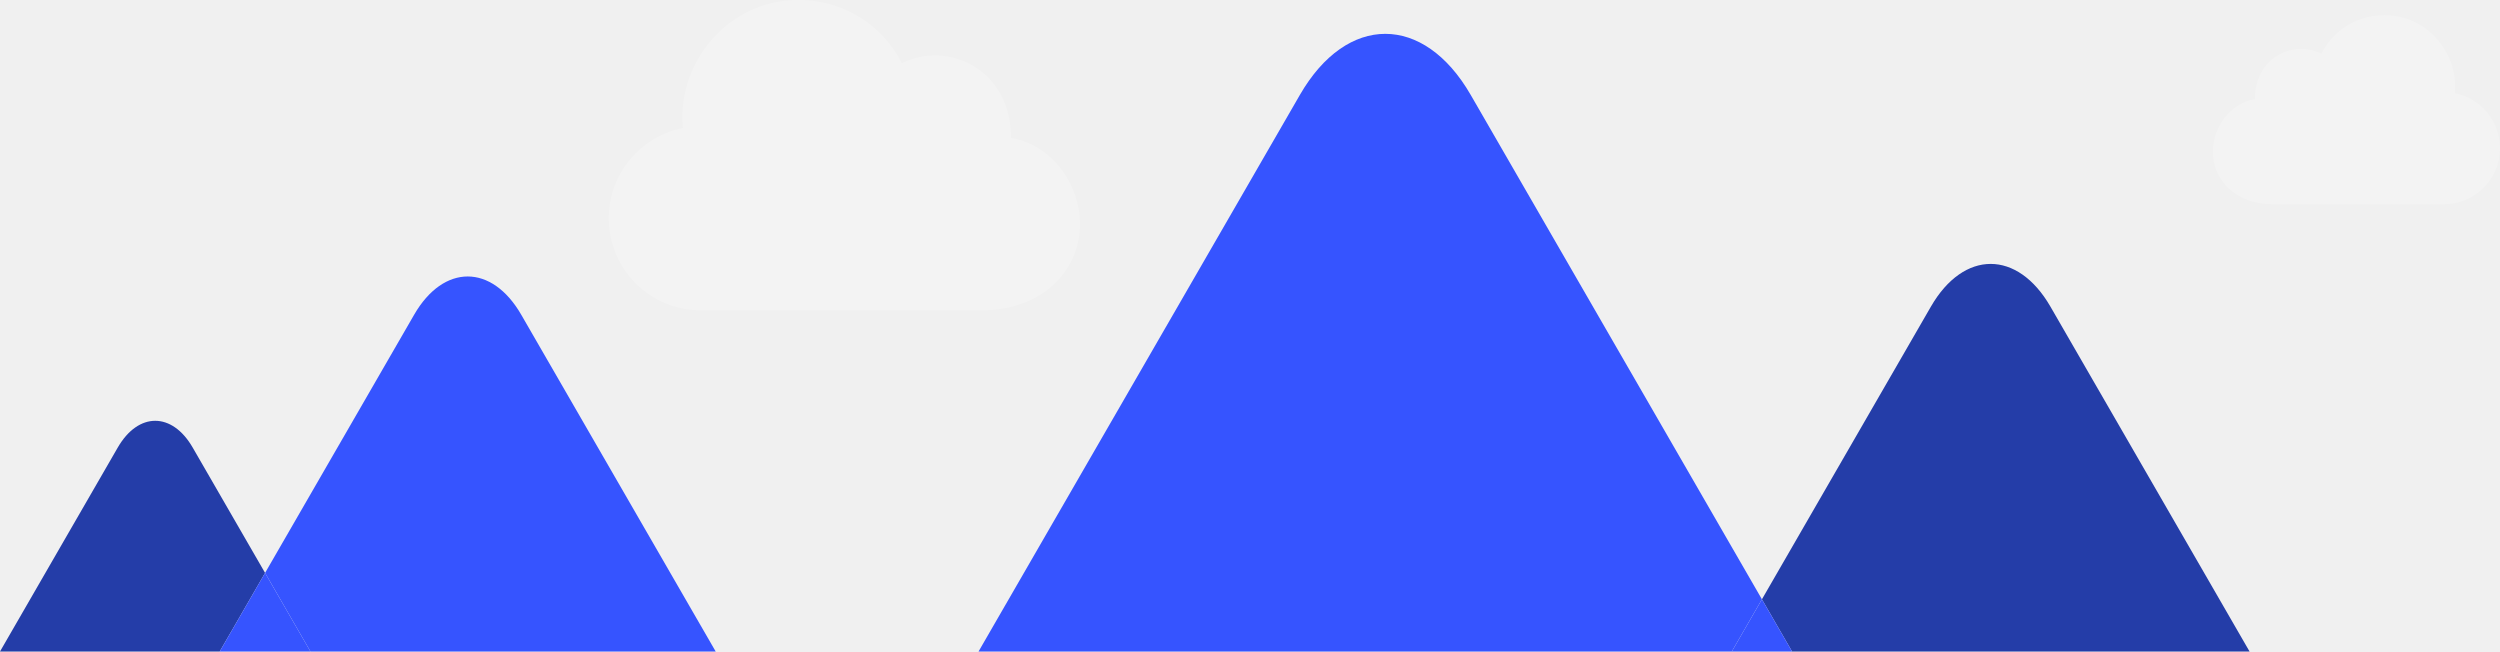
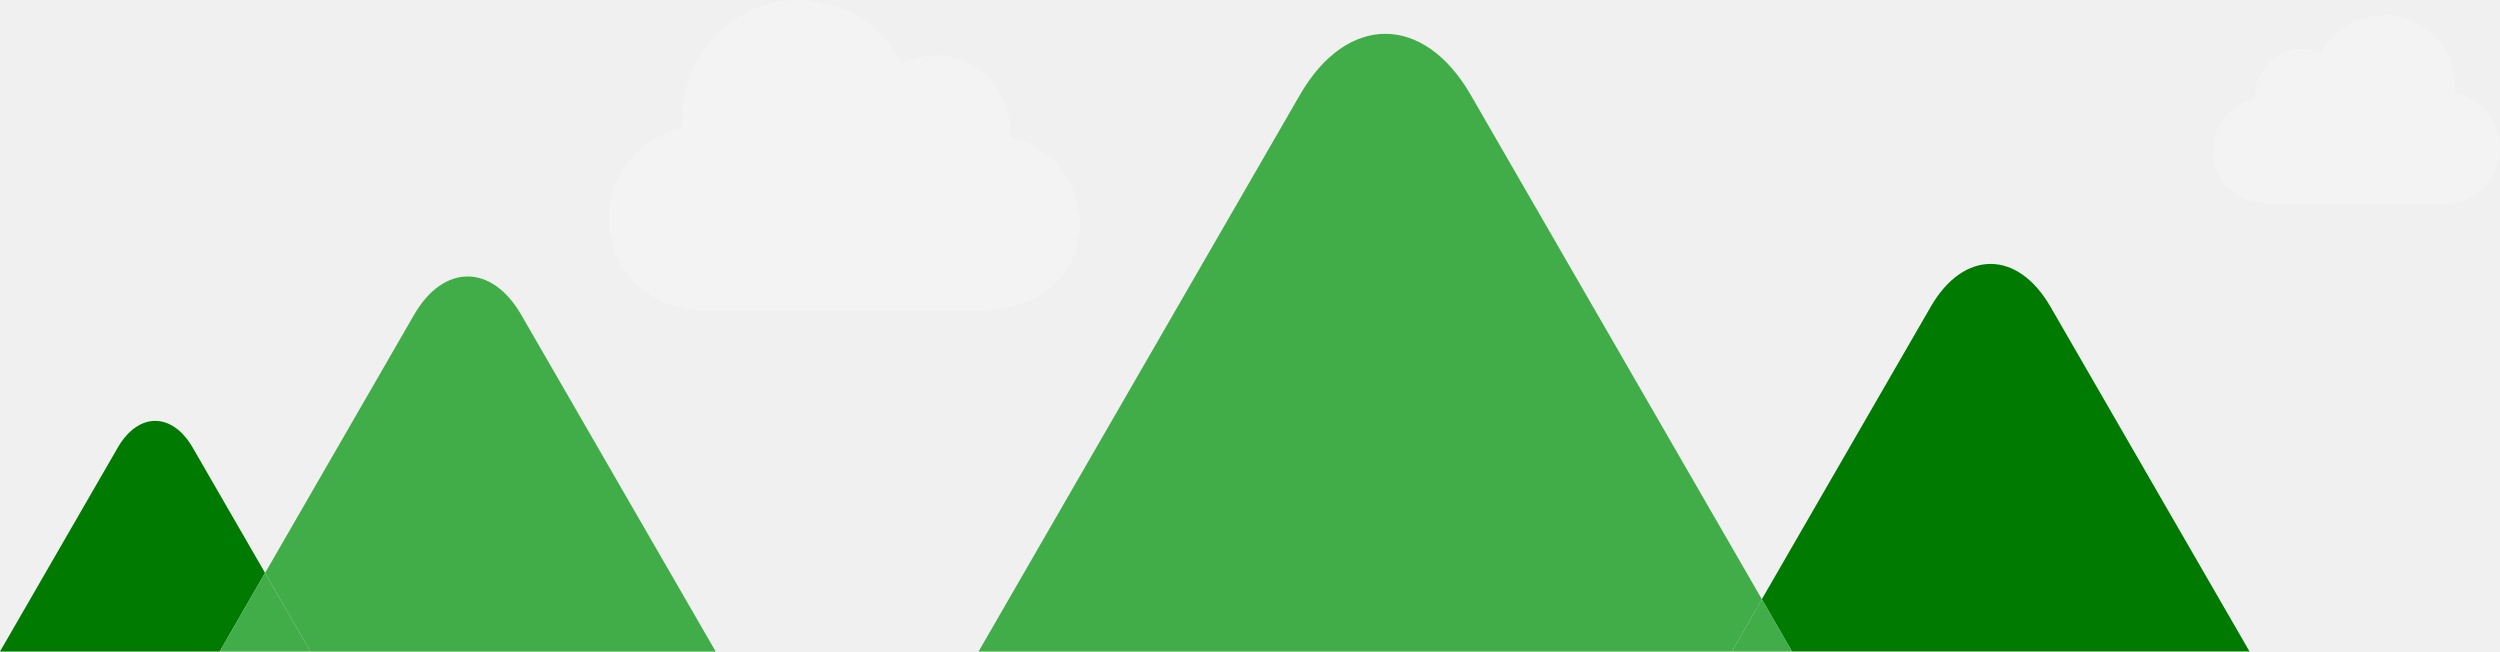
- <svg xmlns="http://www.w3.org/2000/svg" version="1.1" id="Layer_1" x="0px" y="0px" width="330px" height="86px" viewBox="0 0 330 86" enable-background="new 0 0 330 86" xml:space="preserve">
-   <g transform="translate(0,-952.3622)" opacity="0.2">
-     <path fill="#FFFFFF" d="M105.388,952.362c-9.471,0-16.095,8.501-15.241,16.9c-5.578,1.095-9.79,6.025-9.79,11.923   c0,6.703,5.434,12.136,12.137,12.136h37.167c7.713,0,12.895-5.06,12.895-11.378c0-5.283-3.722-10.475-9.103-11.377   c0-9.102-8.344-12.895-14.411-9.861C116.765,956.155,111.87,952.362,105.388,952.362L105.388,952.362z" />
+ <svg xmlns="http://www.w3.org/2000/svg" id="a" width="330" height="86" viewBox="0 0 330 86">
+   <g opacity=".2">
+     <path d="m105.39,0C95.92,0,89.29,8.5,90.15,16.9c-5.58,1.09-9.79,6.03-9.79,11.92,0,6.7,5.43,12.14,12.14,12.14h37.17c7.71,0,12.9-5.06,12.9-11.38,0-5.28-3.72-10.47-9.1-11.38,0-9.1-8.34-12.9-14.41-9.86C116.76,3.79,111.87,0,105.39,0h0Z" fill="#fff" />
  </g>
-   <g transform="translate(0,-952.3622)" opacity="0.2">
-     <path fill="#FFFFFF" d="M314.747,954.362c-3.95,0-6.934,2.311-8.32,5.084c-3.697-1.849-8.782,0.462-8.782,6.008   c-3.278,0.55-5.546,3.714-5.546,6.934c0,3.85,3.157,6.933,7.857,6.933h22.648c4.084,0,7.396-3.311,7.396-7.396   c0-3.594-2.566-6.598-5.966-7.265C324.555,959.542,320.518,954.362,314.747,954.362L314.747,954.362z" />
+   <g opacity=".2">
+     <path d="m314.75,2c-3.95,0-6.93,2.31-8.32,5.08-3.7-1.85-8.78.46-8.78,6.01-3.28.55-5.55,3.71-5.55,6.93,0,3.85,3.16,6.93,7.86,6.93h22.65c4.08,0,7.4-3.31,7.4-7.4,0-3.59-2.57-6.6-5.97-7.27.52-5.12-3.52-10.3-9.29-10.3h0Z" fill="#fff" />
  </g>
-   <g>
-     <path fill="#243DA8" d="M34.99,75.625l-9.552-16.543c-2.722-4.714-7.176-4.714-9.898,0L0,86h29L34.99,75.625z" />
-     <path fill="#243DA8" d="M296.943,86l-26.286-45.526c-4.339-7.515-11.439-7.515-15.778,0l-22.305,38.634L236.554,86H296.943z" />
-     <path fill="#3654FF" d="M94.472,86L68.805,41.546c-3.888-6.735-10.251-6.735-14.14,0L34.99,75.625L40.98,86H94.472z" />
-     <polygon fill="#3654FF" points="40.98,86 34.99,75.625 29,86  " />
-     <path fill="#3654FF" d="M232.574,79.108L194.129,12.52c-6.198-10.736-16.342-10.736-22.54,0L129.166,86h99.43L232.574,79.108z" />
-     <polygon fill="#3654FF" points="236.554,86 232.574,79.108 228.596,86  " />
-   </g>
+   <path d="m34.99,75.63l-9.55-16.54c-2.72-4.71-7.18-4.71-9.9,0L0,86h29l5.99-10.38Z" fill="#007a00" />
+   <path d="m296.94,86l-26.29-45.53c-4.34-7.51-11.44-7.51-15.78,0l-22.31,38.63,3.98,6.89h60.39Z" fill="#007a00" />
+   <path d="m94.47,86l-25.67-44.45c-3.89-6.74-10.25-6.74-14.14,0l-19.67,34.08,5.99,10.38h53.49Z" fill="#41ad49" />
+   <polygon points="40.98 86 34.99 75.63 29 86 40.98 86" fill="#41ad49" />
+   <path d="m232.57,79.11L194.13,12.52c-6.2-10.74-16.34-10.74-22.54,0l-42.42,73.48h99.43l3.98-6.89Z" fill="#41ad49" />
+   <polygon points="236.55 86 232.57 79.11 228.6 86 236.55 86" fill="#41ad49" />
</svg>
